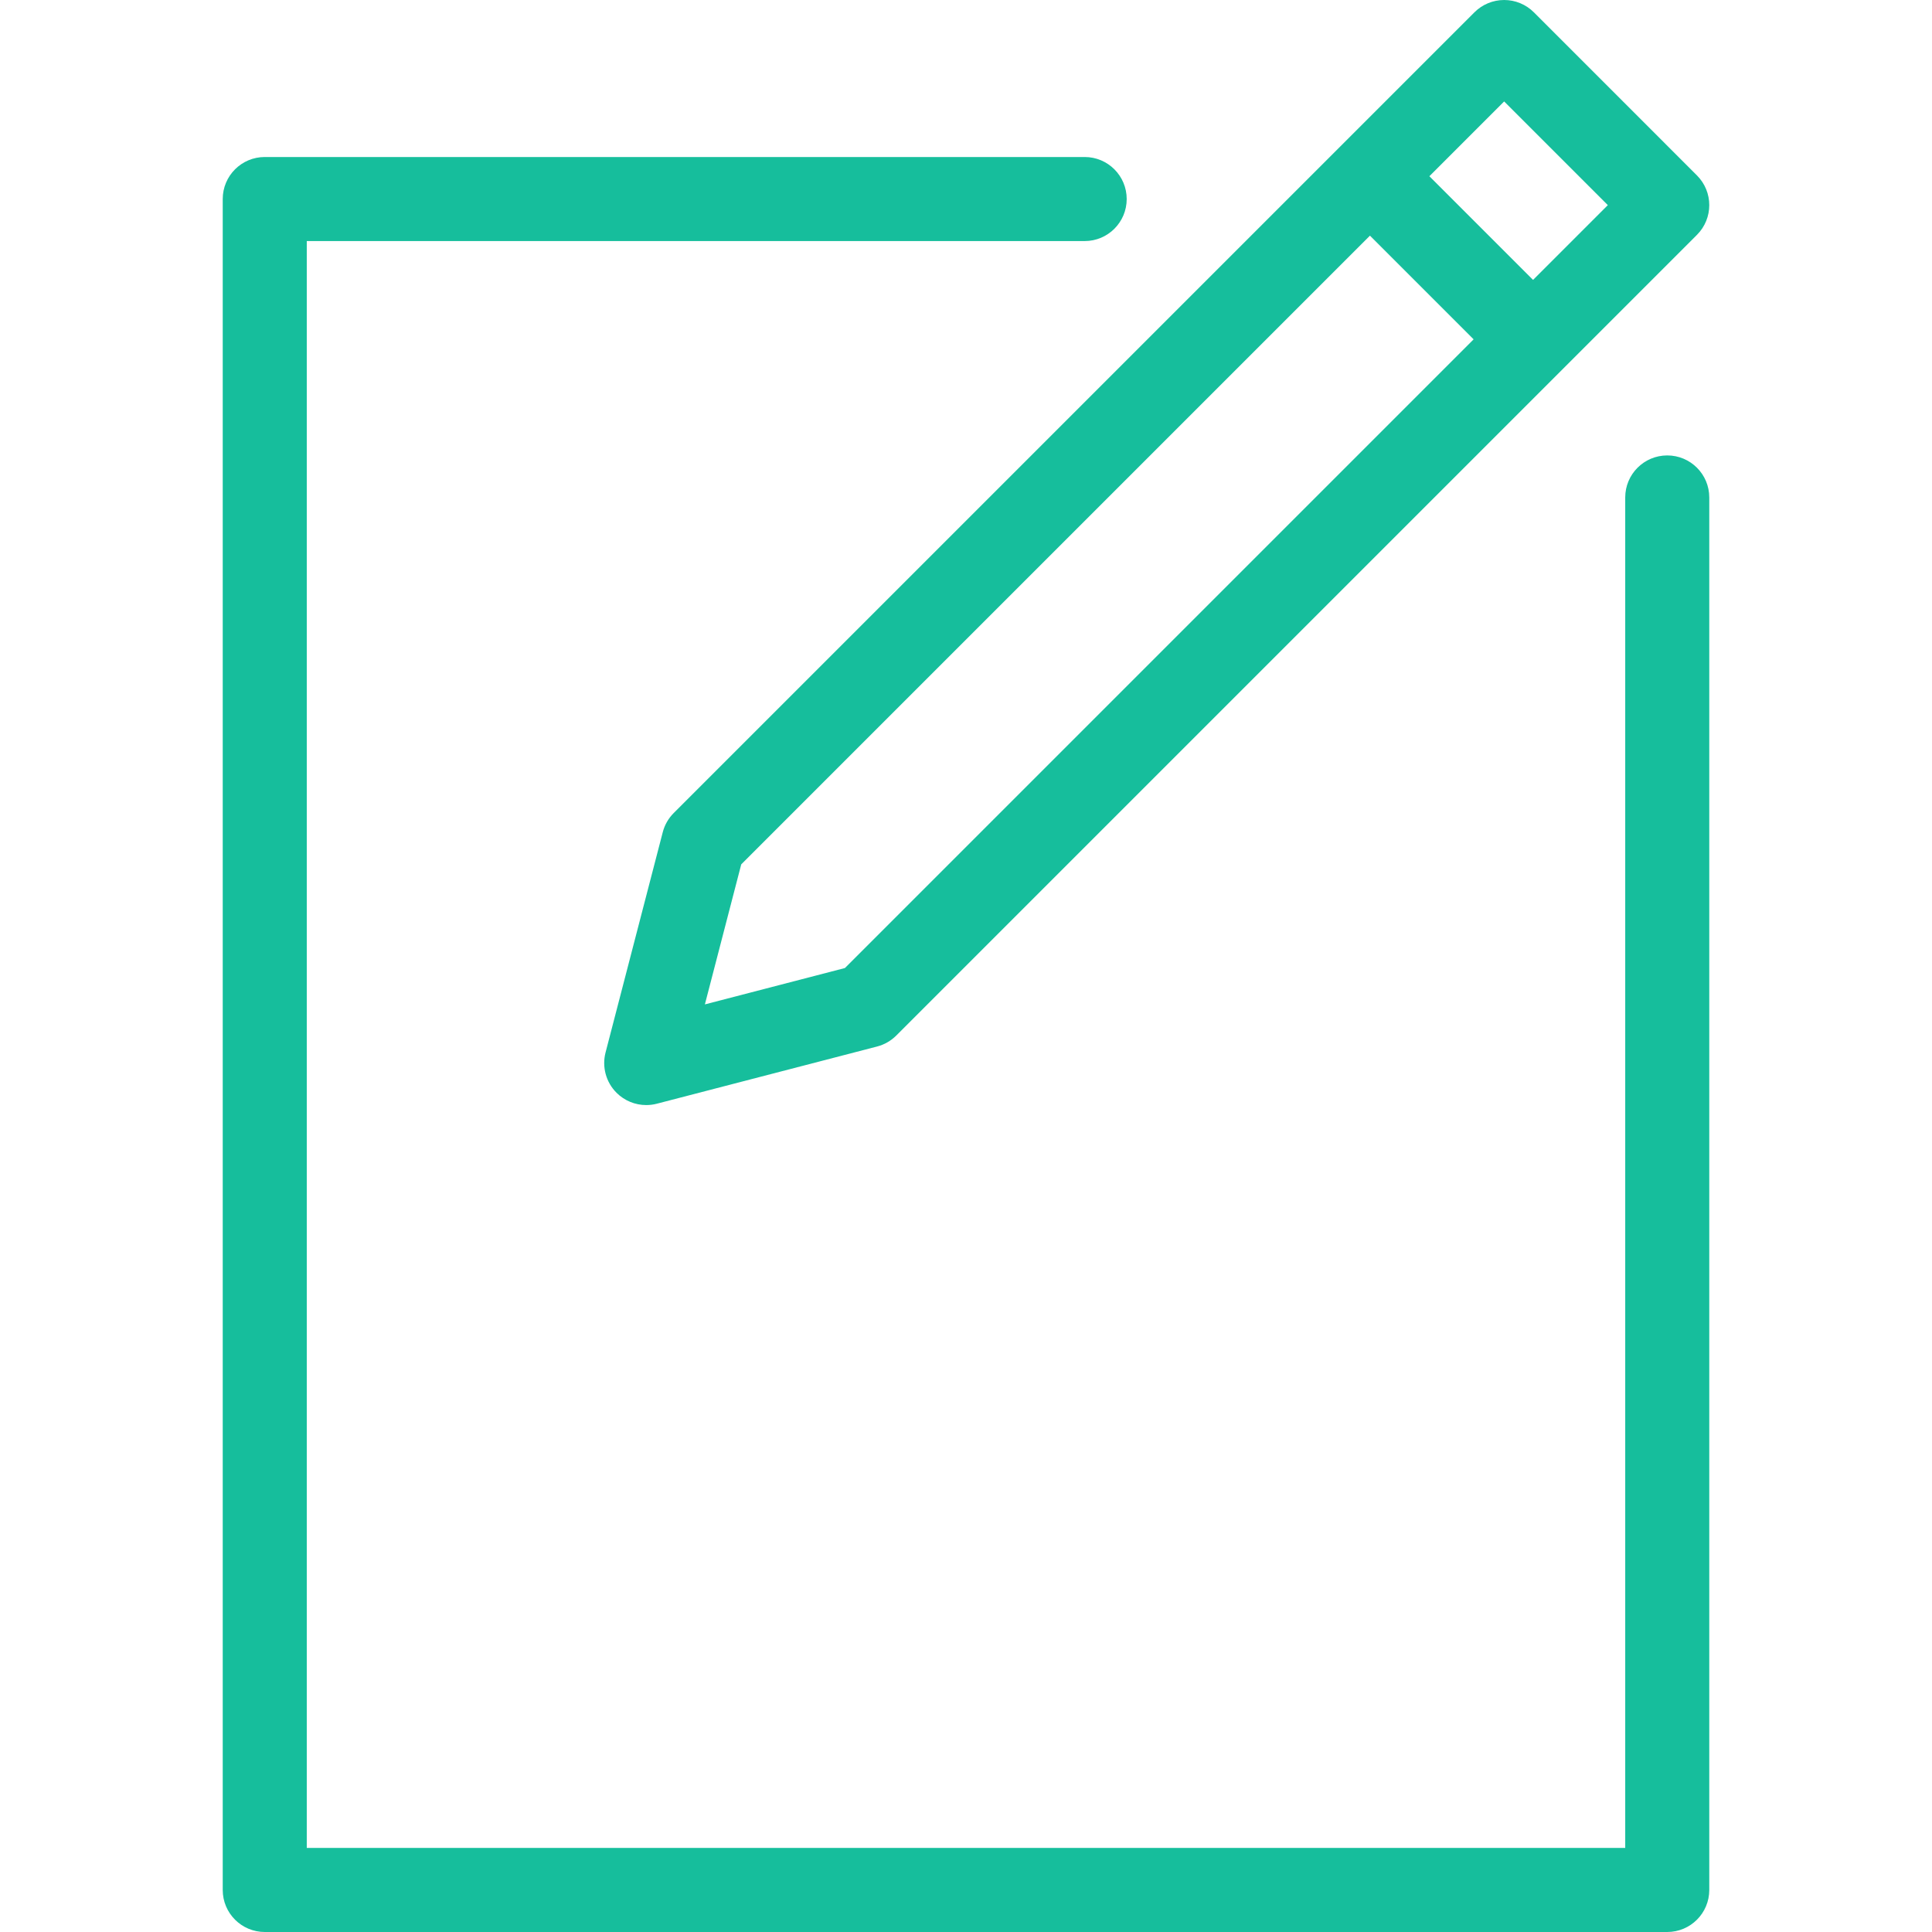
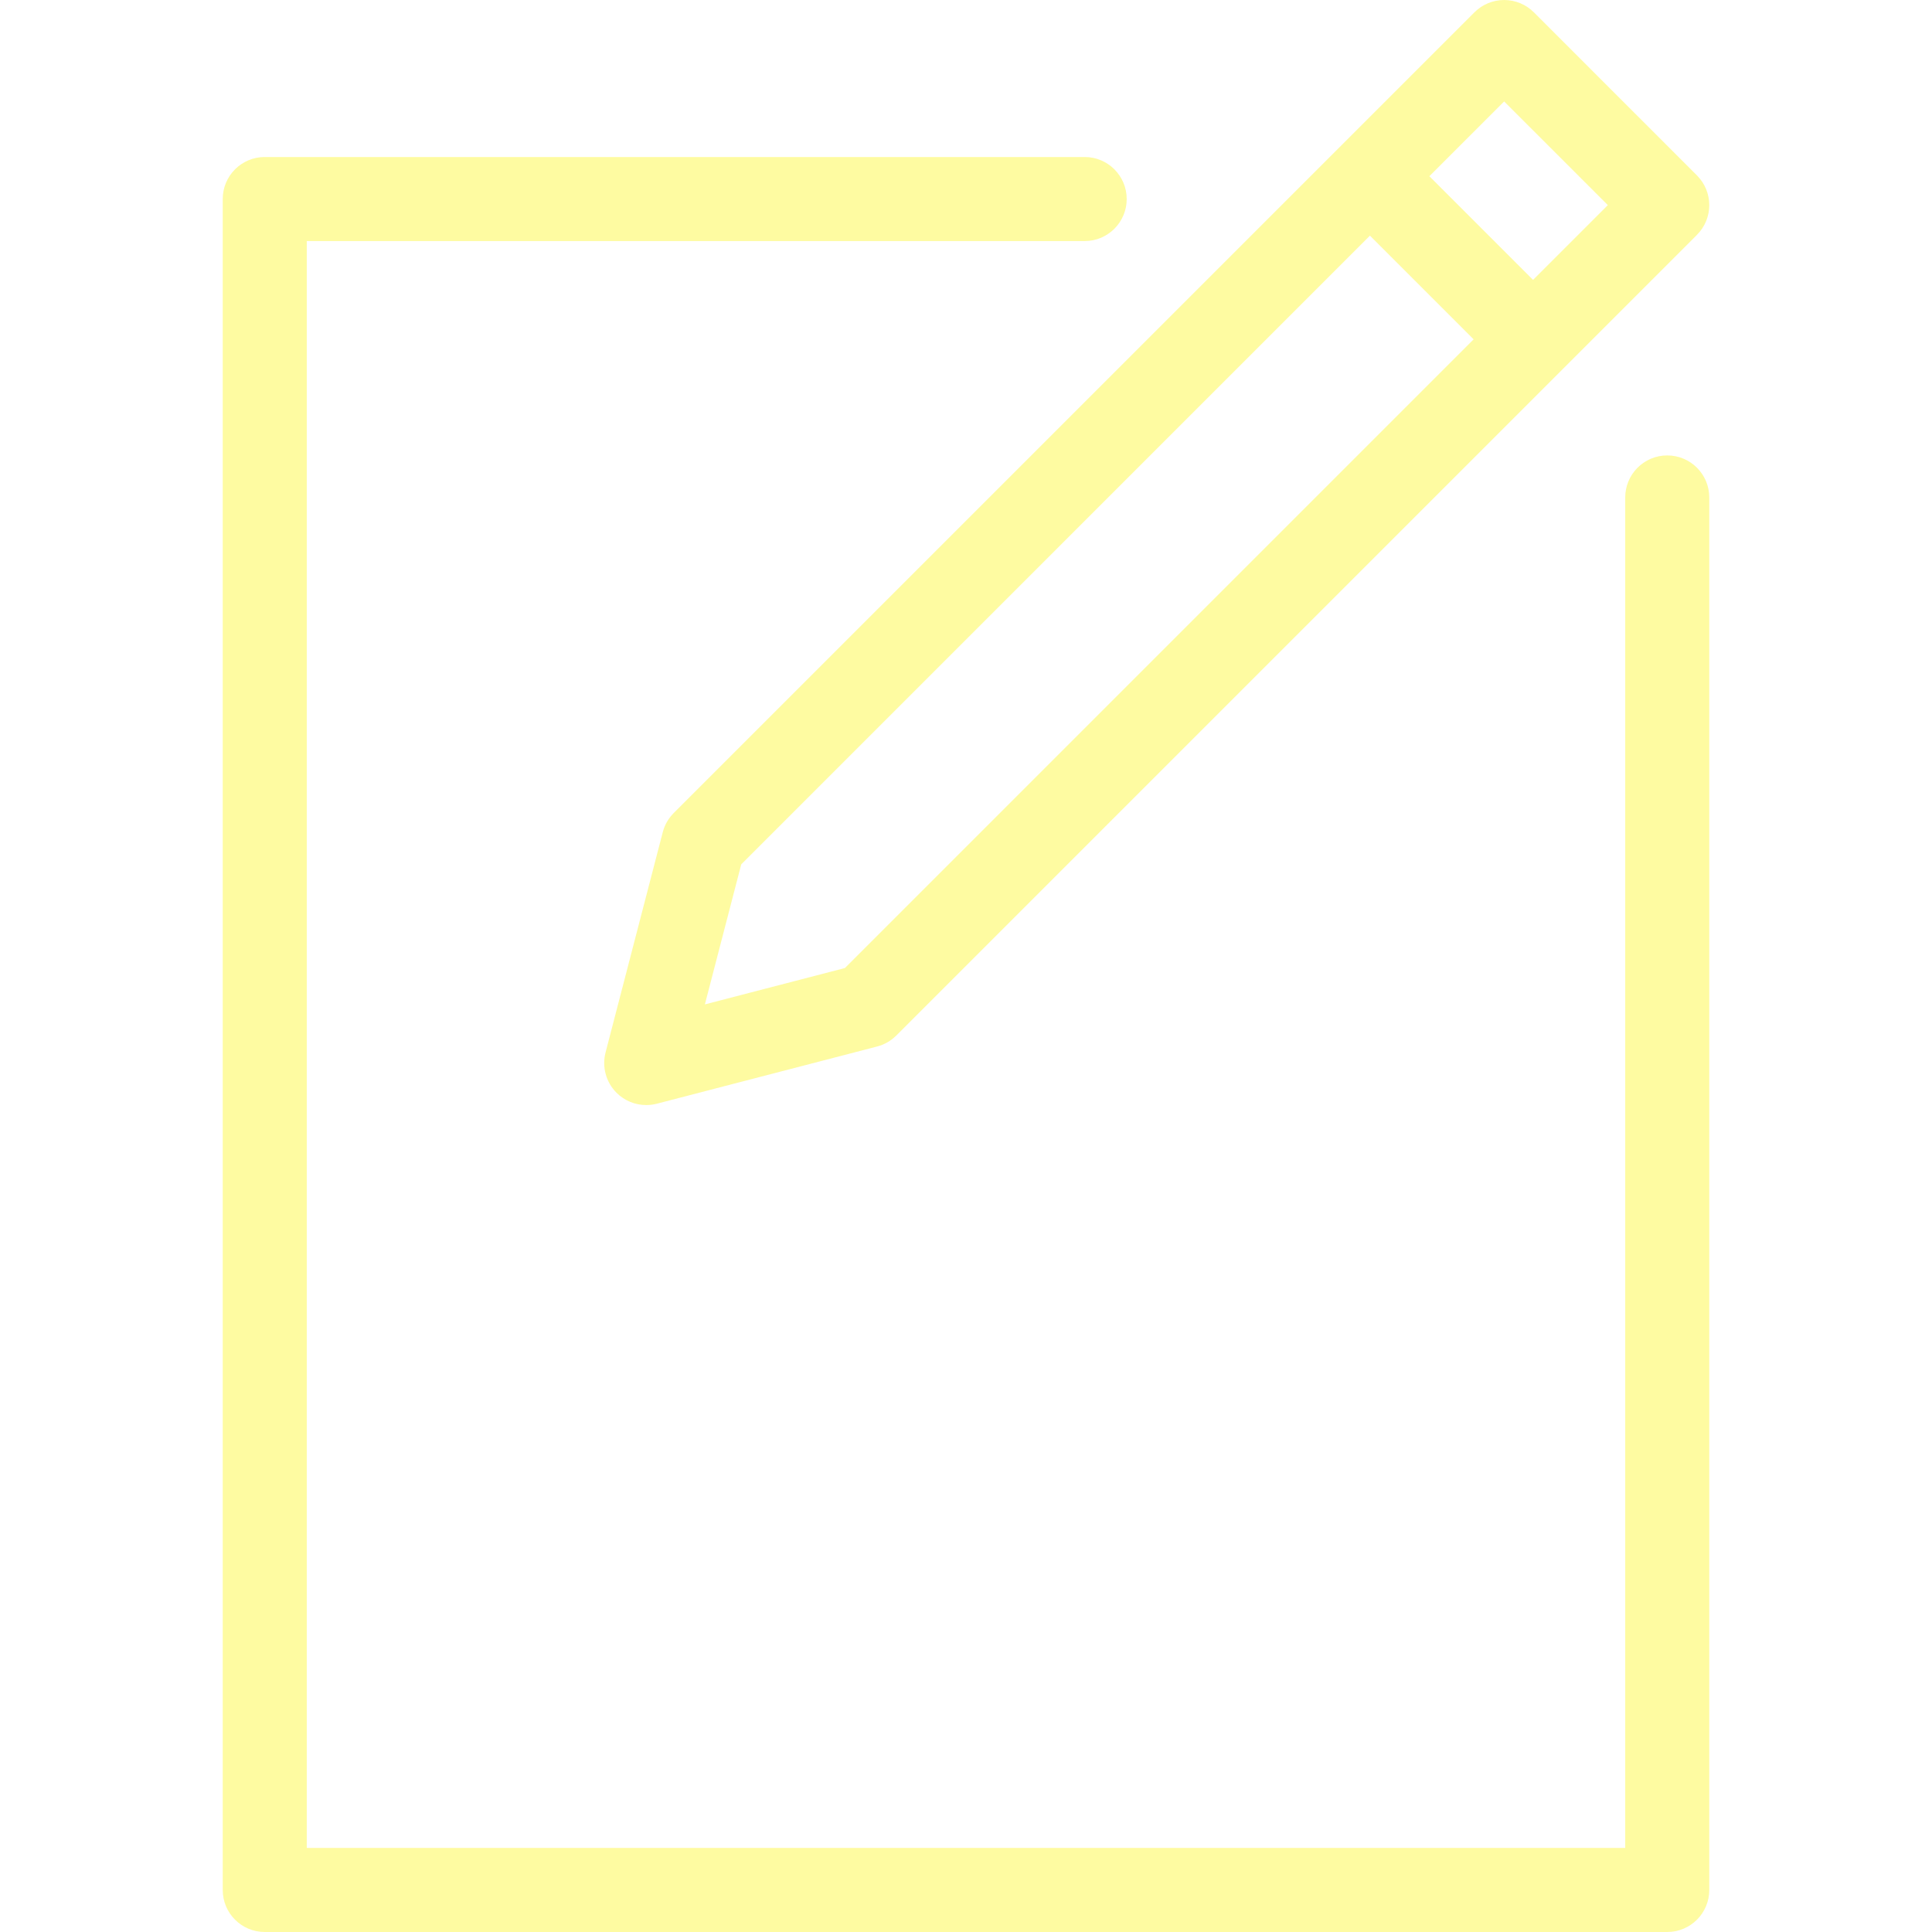
- <svg xmlns="http://www.w3.org/2000/svg" version="1.1" id="Capa_1" x="0px" y="0px" viewBox="0 0 275.836 275.836" style="enable-background:new 0 0 275.836 275.836;" xml:space="preserve" fill="#16be9c">
+ <svg xmlns="http://www.w3.org/2000/svg" version="1.1" id="Capa_1" x="0px" y="0px" viewBox="0 0 275.836 275.836" style="enable-background:new 0 0 275.836 275.836;" xml:space="preserve" fill="#fdf96da3">
  <g>
    <path d="M191.344,20.922l-95.155,95.155c-0.756,0.756-1.297,1.699-1.565,2.734l-8.167,31.454c-0.534,2.059,0.061,4.246,1.565,5.751   c1.14,1.139,2.671,1.757,4.242,1.757c0.503,0,1.009-0.063,1.508-0.192l31.454-8.168c1.035-0.269,1.979-0.81,2.734-1.565   l95.153-95.153c0.002-0.002,0.004-0.003,0.005-0.004s0.003-0.004,0.004-0.005l19.156-19.156c2.344-2.343,2.344-6.142,0.001-8.484   L218.994,1.758C217.868,0.632,216.343,0,214.751,0c-1.591,0-3.117,0.632-4.242,1.758l-19.155,19.155   c-0.002,0.002-0.004,0.003-0.005,0.004S191.346,20.921,191.344,20.922z M120.631,138.208l-19.993,5.192l5.191-19.993l89.762-89.762   l14.801,14.802L120.631,138.208z M214.751,14.485l14.801,14.802l-10.675,10.675L204.076,25.16L214.751,14.485z" />
    <path d="M238.037,65.022c-3.313,0-6,2.687-6,6v192.813H43.799V34.417h111.063c3.313,0,6-2.687,6-6s-2.687-6-6-6H37.799   c-3.313,0-6,2.687-6,6v241.419c0,3.313,2.687,6,6,6h200.238c3.313,0,6-2.687,6-6V71.022   C244.037,67.709,241.351,65.022,238.037,65.022z" />
  </g>
  <g>
</g>
  <g>
</g>
  <g>
</g>
  <g>
</g>
  <g>
</g>
  <g>
</g>
  <g>
</g>
  <g>
</g>
  <g>
</g>
  <g>
</g>
  <g>
</g>
  <g>
</g>
  <g>
</g>
  <g>
</g>
  <g>
</g>
</svg>
